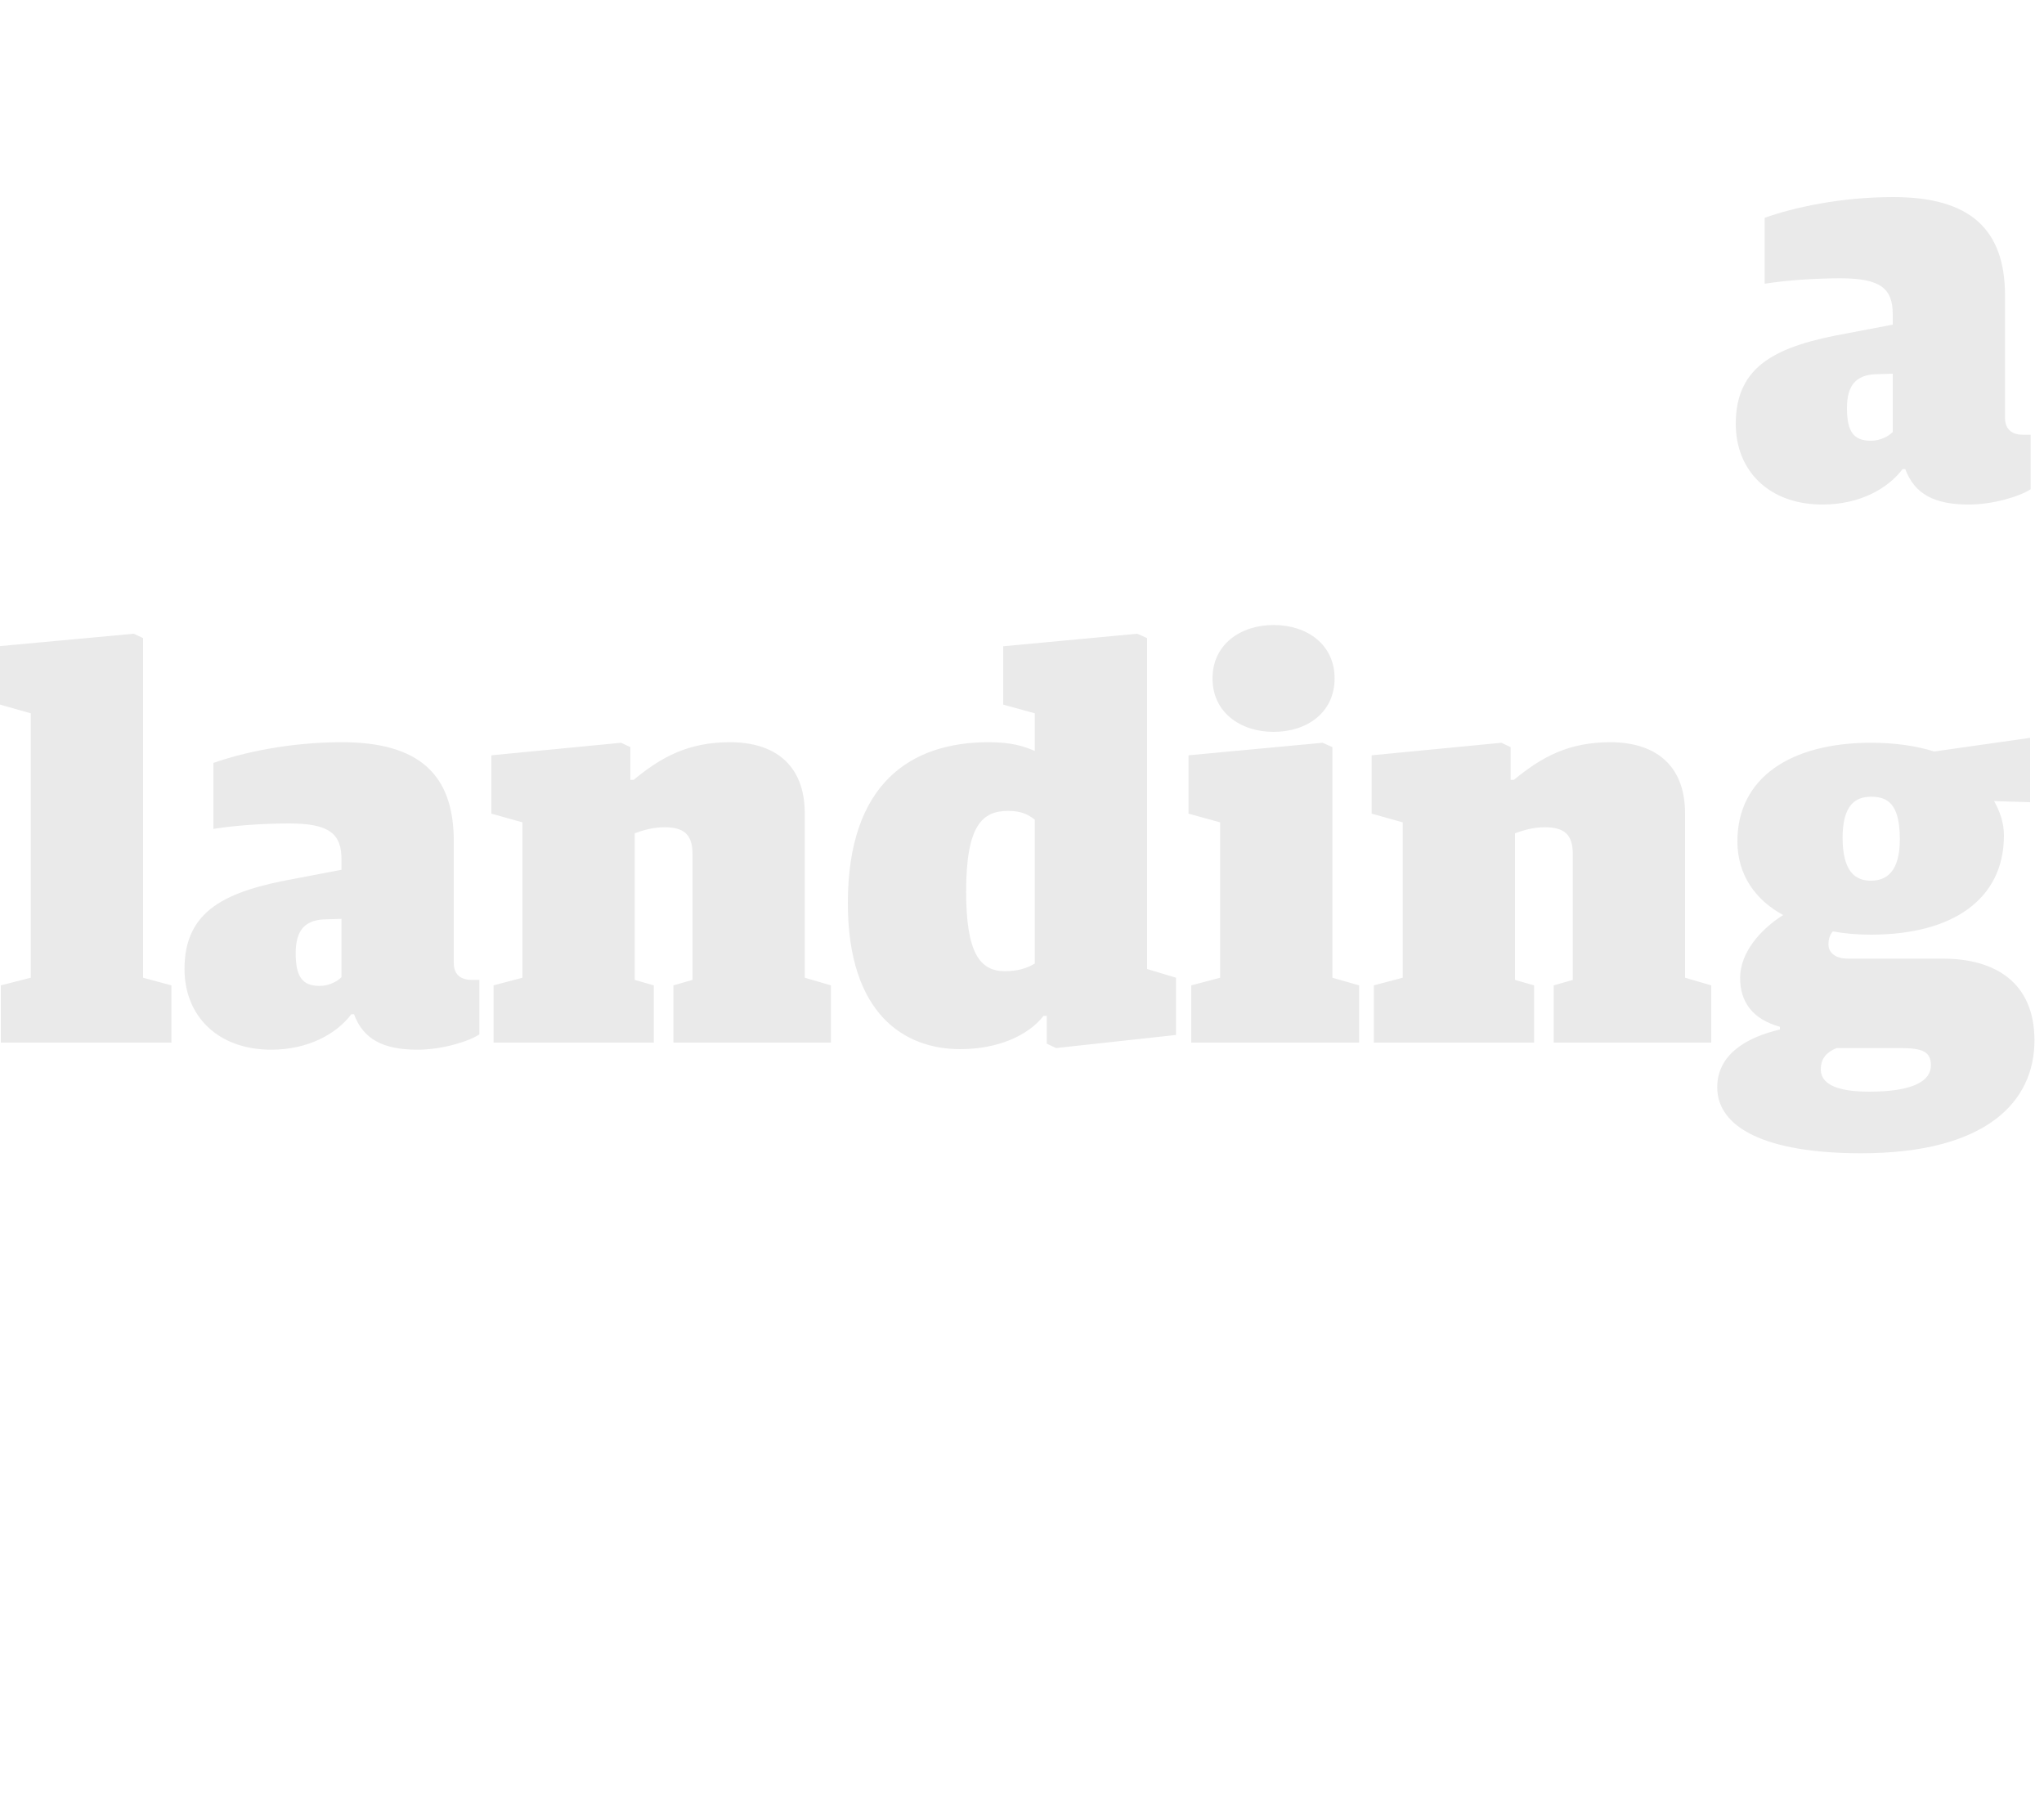
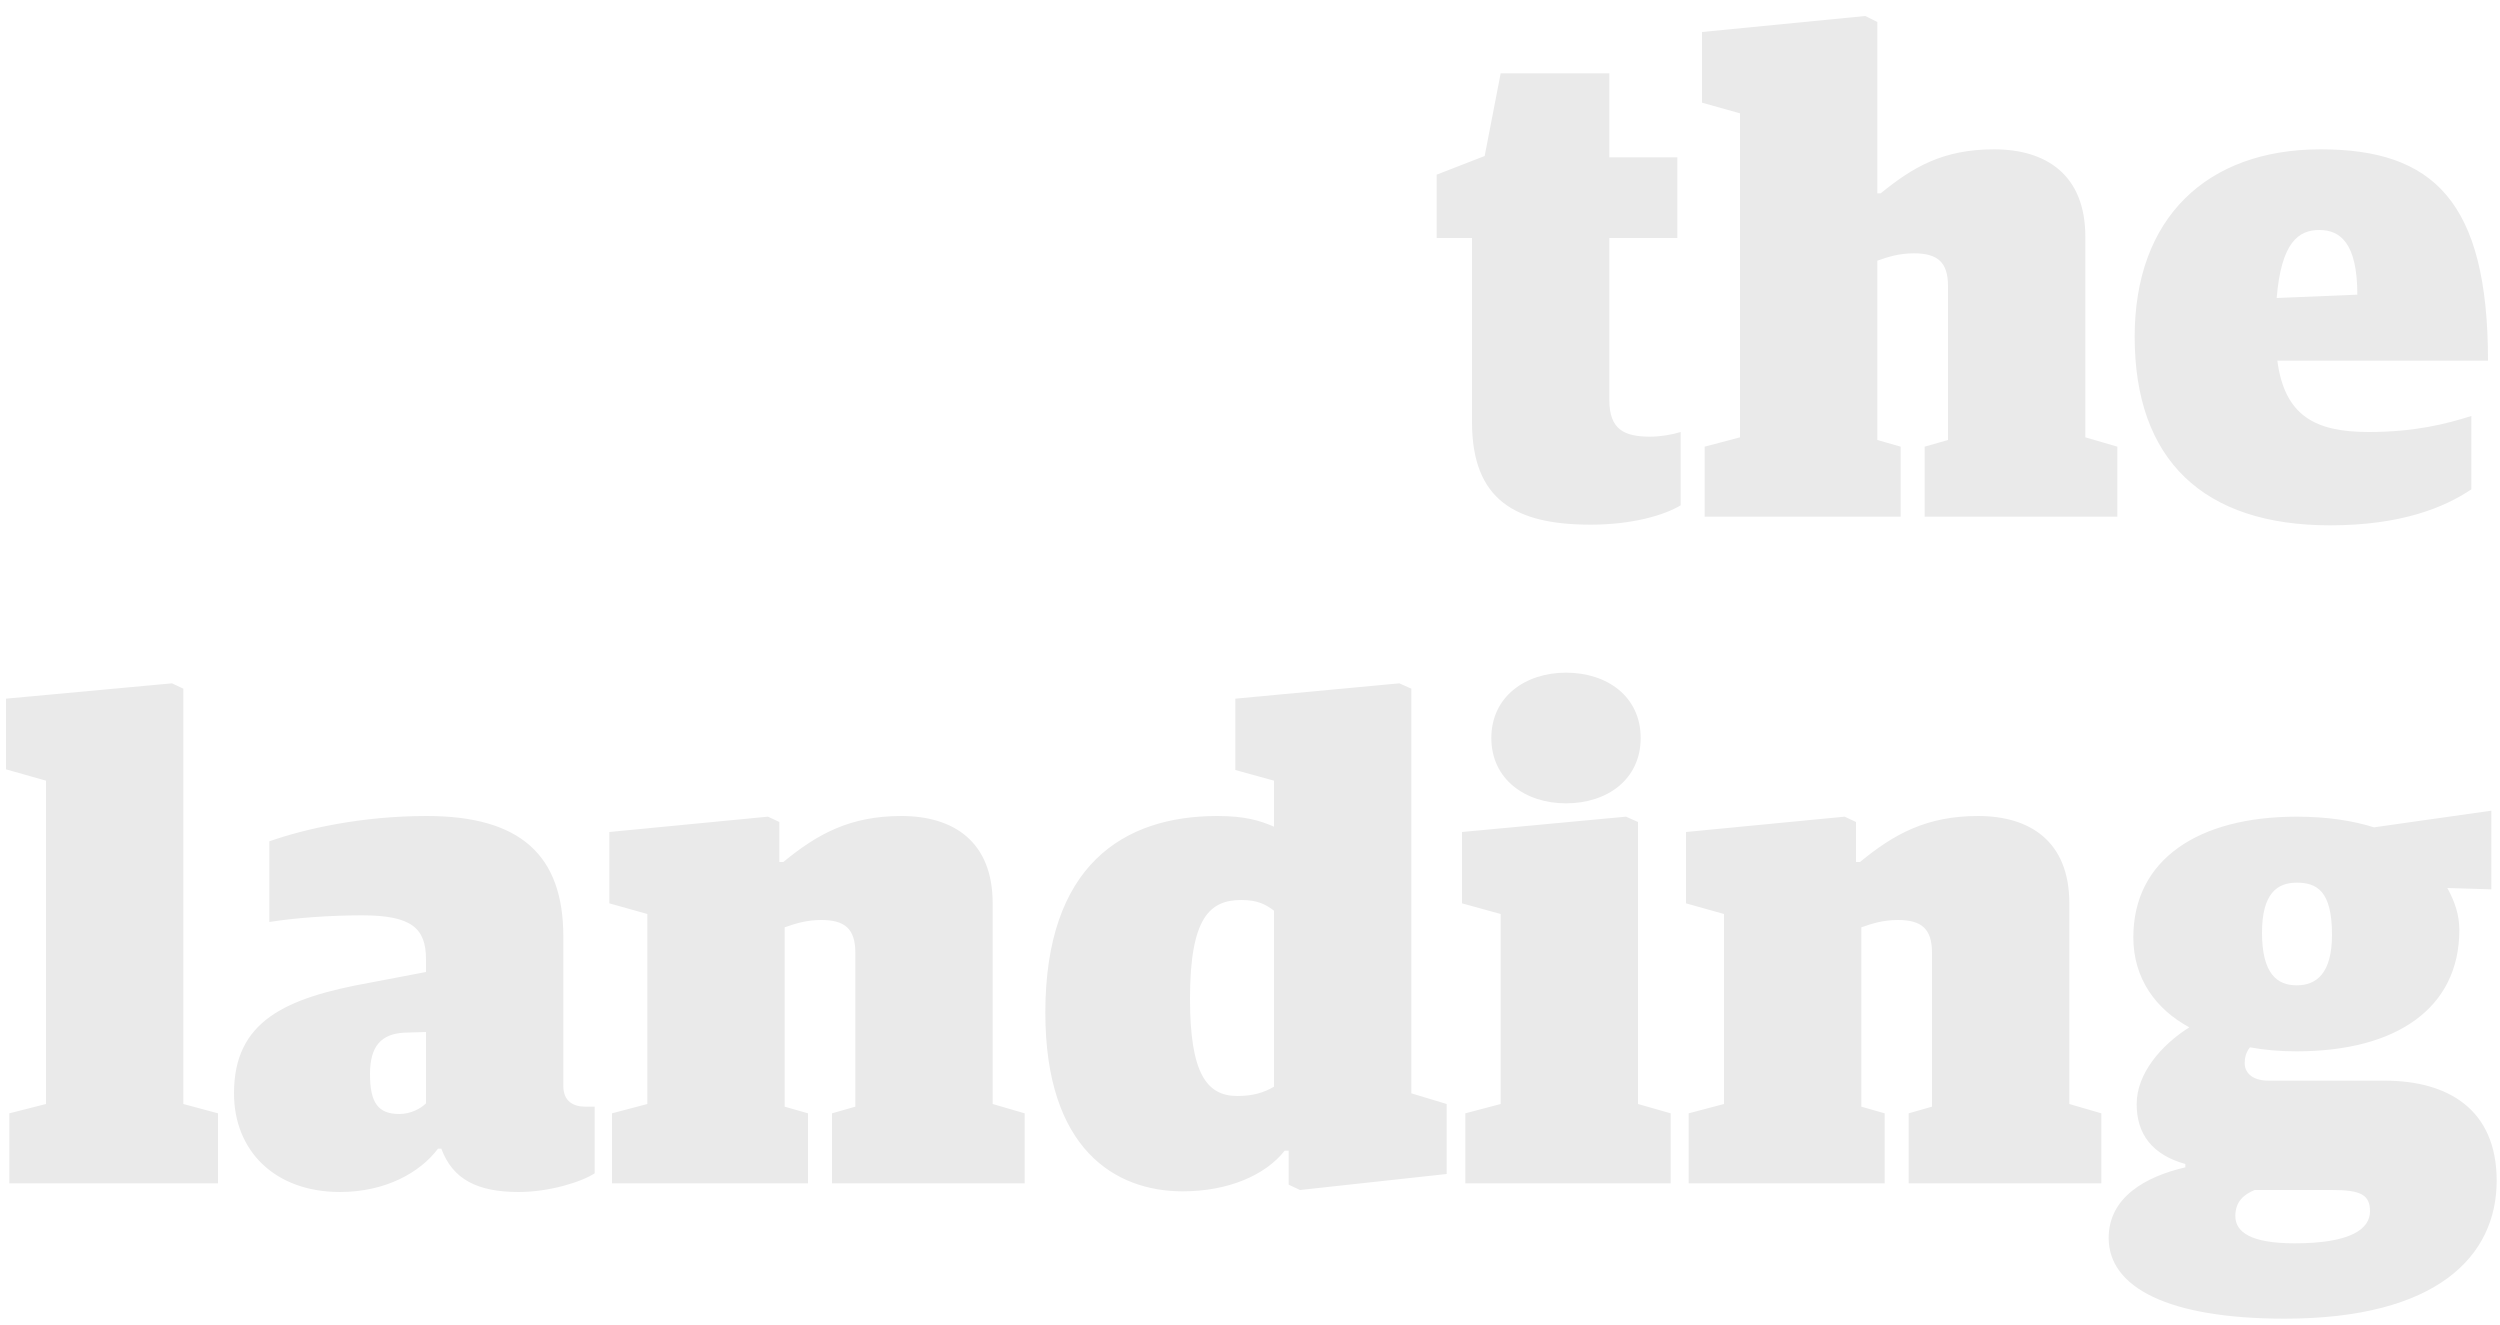
- <svg xmlns="http://www.w3.org/2000/svg" width="300px" height="264px" viewBox="0 0 300 264" version="1.1">
-   <defs />
-   <g id="Assets" stroke="none" stroke-width="1" fill="none" fill-rule="evenodd">
+ <svg xmlns="http://www.w3.org/2000/svg" width="300" height="159" viewBox="0 0 300 159">
+   <g id="Assets" fill="none" fill-rule="evenodd">
    <g id="floor-14-type-horizontal" fill="#EAEAEA">
-       <g id="a-landing" transform="translate(-1, -6)">
-         <path d="M268.48,80.04 C260.64,80.04 255.76,75.08 255.76,68.2 C255.76,59.56 261.84,56.76 272.08,54.92 L278.8,53.64 L278.8,52.12 C278.8,48.36 277.04,46.84 271.12,46.84 C267.2,46.84 262.96,47.16 260,47.64 L260,37.96 C264.32,36.44 271.12,34.92 278.88,34.92 C290.16,34.92 295.28,39.64 295.28,49.4 L295.28,67.32 C295.28,69.16 296.48,69.8 297.92,69.8 L299.04,69.8 L299.04,77.8 C297.44,78.84 293.6,80.04 289.92,80.04 C284.96,80.04 282,78.52 280.64,74.84 L280.24,74.84 C278.08,77.72 273.92,80.04 268.48,80.04 Z M275.6,70.68 C276.96,70.68 278.16,70.04 278.8,69.4 L278.8,60.84 L276.16,60.92 C273.44,61.08 272.08,62.52 272.08,65.88 C272.08,69.32 273.04,70.68 275.6,70.68 Z M1.12,159 L26.16,159 L26.16,150.6 L22,149.48 L22,99.64 L20.64,99 L0.72,100.84 L0.72,109.32 L5.52,110.68 L5.52,149.48 L1.12,150.6 L1.12,159 Z M40.8,160.04 C32.96,160.04 28.08,155.08 28.08,148.2 C28.08,139.56 34.16,136.76 44.4,134.92 L51.12,133.64 L51.12,132.12 C51.12,128.36 49.36,126.84 43.44,126.84 C39.52,126.84 35.28,127.16 32.32,127.64 L32.32,117.96 C36.64,116.44 43.44,114.92 51.2,114.92 C62.48,114.92 67.6,119.64 67.6,129.4 L67.6,147.32 C67.6,149.16 68.8,149.8 70.24,149.8 L71.36,149.8 L71.36,157.8 C69.76,158.84 65.92,160.04 62.24,160.04 C57.28,160.04 54.32,158.52 52.96,154.84 L52.56,154.84 C50.4,157.72 46.24,160.04 40.8,160.04 Z M47.92,150.68 C49.28,150.68 50.48,150.04 51.12,149.4 L51.12,140.84 L48.48,140.92 C45.76,141.08 44.4,142.52 44.4,145.88 C44.4,149.32 45.36,150.68 47.92,150.68 Z M73.44,159 L96.96,159 L96.96,150.6 L94.16,149.8 L94.16,128.28 C95.52,127.8 96.8,127.4 98.56,127.4 C101.36,127.4 102.64,128.44 102.64,131.32 L102.64,149.8 L99.84,150.6 L99.84,159 L122.96,159 L122.96,150.6 L119.12,149.48 L119.12,125.4 C119.12,117.96 114.4,114.92 108.16,114.92 C102,114.92 98.08,117.08 94,120.44 L93.52,120.44 L93.52,115.64 L92.16,115 L73.12,116.84 L73.12,125.4 L77.68,126.68 L77.68,149.48 L73.44,150.6 L73.44,159 Z M141.92,159.96 C133.84,159.96 125.44,154.92 125.44,138.52 C125.44,120.84 134.8,114.92 146.08,114.92 C149.44,114.92 151.2,115.48 152.88,116.2 L152.88,110.68 L148.24,109.4 L148.24,100.84 L167.92,99 L169.36,99.64 L169.36,148.2 L173.6,149.48 L173.6,157.88 L156,159.8 L154.64,159.16 L154.64,155.08 L154.16,155.08 C151.84,158.04 147.36,159.96 141.92,159.96 Z M148.48,148.52 C150.32,148.52 151.68,148.12 152.88,147.4 L152.88,126.28 C151.92,125.56 150.96,125 148.96,125 C145.2,125 142.8,127.08 142.8,136.84 C142.8,145.8 144.8,148.52 148.48,148.52 Z M175.84,159 L200.48,159 L200.48,150.6 L196.56,149.48 L196.56,115.64 L195.12,115 L175.44,116.84 L175.44,125.4 L180.08,126.68 L180.08,149.48 L175.84,150.6 L175.84,159 Z M187.92,113.4 C192.88,113.4 196.88,110.52 196.88,105.56 C196.88,100.6 192.88,97.72 187.92,97.72 C183.04,97.72 178.96,100.6 178.96,105.56 C178.96,110.52 183.04,113.4 187.92,113.4 Z M202.64,159 L226.16,159 L226.16,150.6 L223.36,149.8 L223.36,128.28 C224.72,127.8 226,127.4 227.76,127.4 C230.56,127.4 231.84,128.44 231.84,131.32 L231.84,149.8 L229.04,150.6 L229.04,159 L252.16,159 L252.16,150.6 L248.32,149.48 L248.32,125.4 C248.32,117.96 243.6,114.92 237.36,114.92 C231.2,114.92 227.28,117.08 223.2,120.44 L222.72,120.44 L222.72,115.64 L221.36,115 L202.32,116.84 L202.32,125.4 L206.88,126.68 L206.88,149.48 L202.64,150.6 L202.64,159 Z M274.16,175.24 C260.16,175.24 253.04,171.48 253.04,165.56 C253.04,160.68 257.44,158.2 262.24,157.08 L262.24,156.68 C258.24,155.56 256.4,153.08 256.4,149.48 C256.4,145.88 259.28,142.44 262.72,140.28 C258.72,138.12 256,134.44 256,129.48 C256,120.12 263.84,115 275.6,115 C279.28,115 282.32,115.48 284.88,116.28 L298.96,114.28 L298.96,123.72 L293.68,123.56 C294.56,125.16 295.12,126.76 295.12,128.6 C295.12,137.96 287.6,143.16 275.6,143.16 C273.52,143.16 271.76,143 270,142.68 C269.52,143.24 269.36,143.96 269.36,144.6 C269.36,145.48 270,146.68 272.24,146.68 L286.16,146.68 C293.76,146.68 299.6,150.12 299.6,158.68 C299.6,167.72 292.48,175.24 274.16,175.24 Z M275.36,166.2 C282.16,166.2 284.4,164.44 284.4,162.36 C284.4,160.36 283.28,159.8 279.84,159.8 L270.56,159.8 C269.2,160.36 268.24,161.24 268.24,162.92 C268.24,164.84 270.08,166.2 275.36,166.2 Z M275.6,135.24 C277.92,135.24 279.84,133.88 279.84,129.16 C279.84,123.88 278,122.92 275.6,122.92 C273.28,122.92 271.44,124.2 271.44,128.92 C271.44,133.88 273.28,135.24 275.6,135.24 Z" transform="translate(150.16, 105.08) rotate(-360) translate(-150.16, -105.08) " />
+       <g id="a-landing">
+         <path d="M190.88 62.96c4.96 0 8.8-1.12 10.8-2.32v-8.8c-1.04.32-2.4.56-3.68.56-3.12 0-4.88-.88-4.88-4.4V28.56h8.16v-9.68h-8.16V8.8h-13.04l-1.92 9.92-5.76 2.24v7.6h4.24v22.08c0 9.36 5.2 12.32 14.24 12.32zm13.68-.96h23.52v-8.4l-2.8-.8V31.28c1.36-.48 2.64-.88 4.4-.88 2.8 0 4.08 1.04 4.08 3.92V52.8l-2.8.8V62h23.12v-8.4l-3.84-1.12V28.4c0-7.44-4.72-10.48-10.96-10.48-6.16 0-9.76 2.16-13.6 5.28h-.4V2.64l-1.44-.72-19.6 1.92v8.48l4.56 1.28v38.88l-4.24 1.12V62zm75.04 1.04c-15.2 0-23.44-7.84-23.44-22.64 0-14.24 8.64-22.48 22.32-22.48 13.44 0 20.08 6.16 20.08 25.36h-25.28c.88 6.64 4.56 8.56 10.96 8.56 5.52 0 9.28-.96 12.32-1.92v8.8c-3.2 2.16-8.4 4.32-16.96 4.32zm-1.28-35.44c-2.48 0-4.56 1.44-5.12 8.16l9.68-.4c0-6.24-2.08-7.76-4.56-7.76zM1.12 142h25.04v-8.4L22 132.48V82.64L20.64 82 .72 83.84v8.48l4.8 1.36v38.8l-4.4 1.12v8.4zm39.68 1.04c-7.84 0-12.72-4.96-12.72-11.84 0-8.64 6.08-11.44 16.32-13.28l6.72-1.28v-1.52c0-3.76-1.76-5.28-7.68-5.28-3.92 0-8.16.32-11.12.8v-9.68c4.32-1.52 11.12-3.04 18.88-3.04 11.28 0 16.4 4.72 16.4 14.48v17.92c0 1.84 1.2 2.48 2.64 2.48h1.12v8c-1.6 1.04-5.44 2.24-9.12 2.24-4.96 0-7.92-1.52-9.28-5.2h-.4c-2.16 2.88-6.32 5.2-11.76 5.2zm7.12-9.36c1.36 0 2.56-.64 3.2-1.28v-8.56l-2.64.08c-2.72.16-4.08 1.6-4.08 4.96 0 3.44.96 4.8 3.52 4.8zM73.44 142h23.52v-8.4l-2.8-.8v-21.52c1.36-.48 2.64-.88 4.4-.88 2.8 0 4.08 1.04 4.08 3.92v18.48l-2.8.8v8.4h23.12v-8.4l-3.84-1.12V108.4c0-7.44-4.72-10.48-10.96-10.48-6.16 0-10.08 2.16-14.16 5.52h-.48v-4.8L92.16 98l-19.04 1.84v8.56l4.56 1.28v22.8l-4.24 1.12v8.4zm68.48.96c-8.08 0-16.48-5.04-16.48-21.44 0-17.68 9.36-23.6 20.64-23.6 3.36 0 5.12.56 6.8 1.28v-5.52l-4.64-1.28v-8.56L167.92 82l1.44.64v48.56l4.24 1.28v8.4L156 142.8l-1.36-.64v-4.08h-.48c-2.32 2.96-6.8 4.88-12.24 4.88zm6.56-11.44c1.84 0 3.2-.4 4.4-1.12v-21.12c-.96-.72-1.92-1.28-3.92-1.28-3.76 0-6.16 2.08-6.16 11.84 0 8.96 2 11.68 5.68 11.68zM175.84 142h24.64v-8.4l-3.92-1.12V98.64l-1.44-.64-19.68 1.84v8.56l4.64 1.28v22.8l-4.24 1.12v8.4zm12.08-45.6c4.96 0 8.96-2.88 8.96-7.84s-4-7.84-8.96-7.84c-4.88 0-8.96 2.88-8.96 7.84s4.08 7.84 8.96 7.84zm14.72 45.6h23.52v-8.4l-2.8-.8v-21.52c1.36-.48 2.64-.88 4.4-.88 2.8 0 4.08 1.04 4.08 3.92v18.48l-2.8.8v8.4h23.12v-8.4l-3.84-1.12V108.4c0-7.44-4.72-10.48-10.96-10.48-6.16 0-10.08 2.16-14.16 5.52h-.48v-4.8l-1.36-.64-19.04 1.84v8.56l4.56 1.28v22.8l-4.24 1.12v8.4zm71.52 16.24c-14 0-21.12-3.76-21.12-9.68 0-4.88 4.4-7.36 9.2-8.48v-.4c-4-1.12-5.84-3.6-5.84-7.2s2.88-7.04 6.32-9.2c-4-2.16-6.72-5.84-6.72-10.8 0-9.36 7.84-14.48 19.6-14.48 3.68 0 6.72.48 9.28 1.28l14.08-2v9.44l-5.28-.16c.88 1.6 1.44 3.2 1.44 5.04 0 9.36-7.52 14.56-19.52 14.56-2.08 0-3.84-.16-5.6-.48-.48.56-.64 1.28-.64 1.92 0 .88.64 2.08 2.88 2.08h13.92c7.6 0 13.44 3.44 13.44 12 0 9.04-7.12 16.56-25.44 16.56zm1.2-9.04c6.8 0 9.04-1.76 9.04-3.84 0-2-1.12-2.56-4.56-2.56h-9.28c-1.36.56-2.32 1.44-2.32 3.12 0 1.92 1.84 3.28 7.12 3.28zm.24-30.96c2.32 0 4.24-1.36 4.24-6.08 0-5.28-1.84-6.24-4.24-6.24-2.32 0-4.16 1.28-4.16 6 0 4.96 1.84 6.32 4.16 6.32z" id="the-landing" />
      </g>
    </g>
  </g>
</svg>
